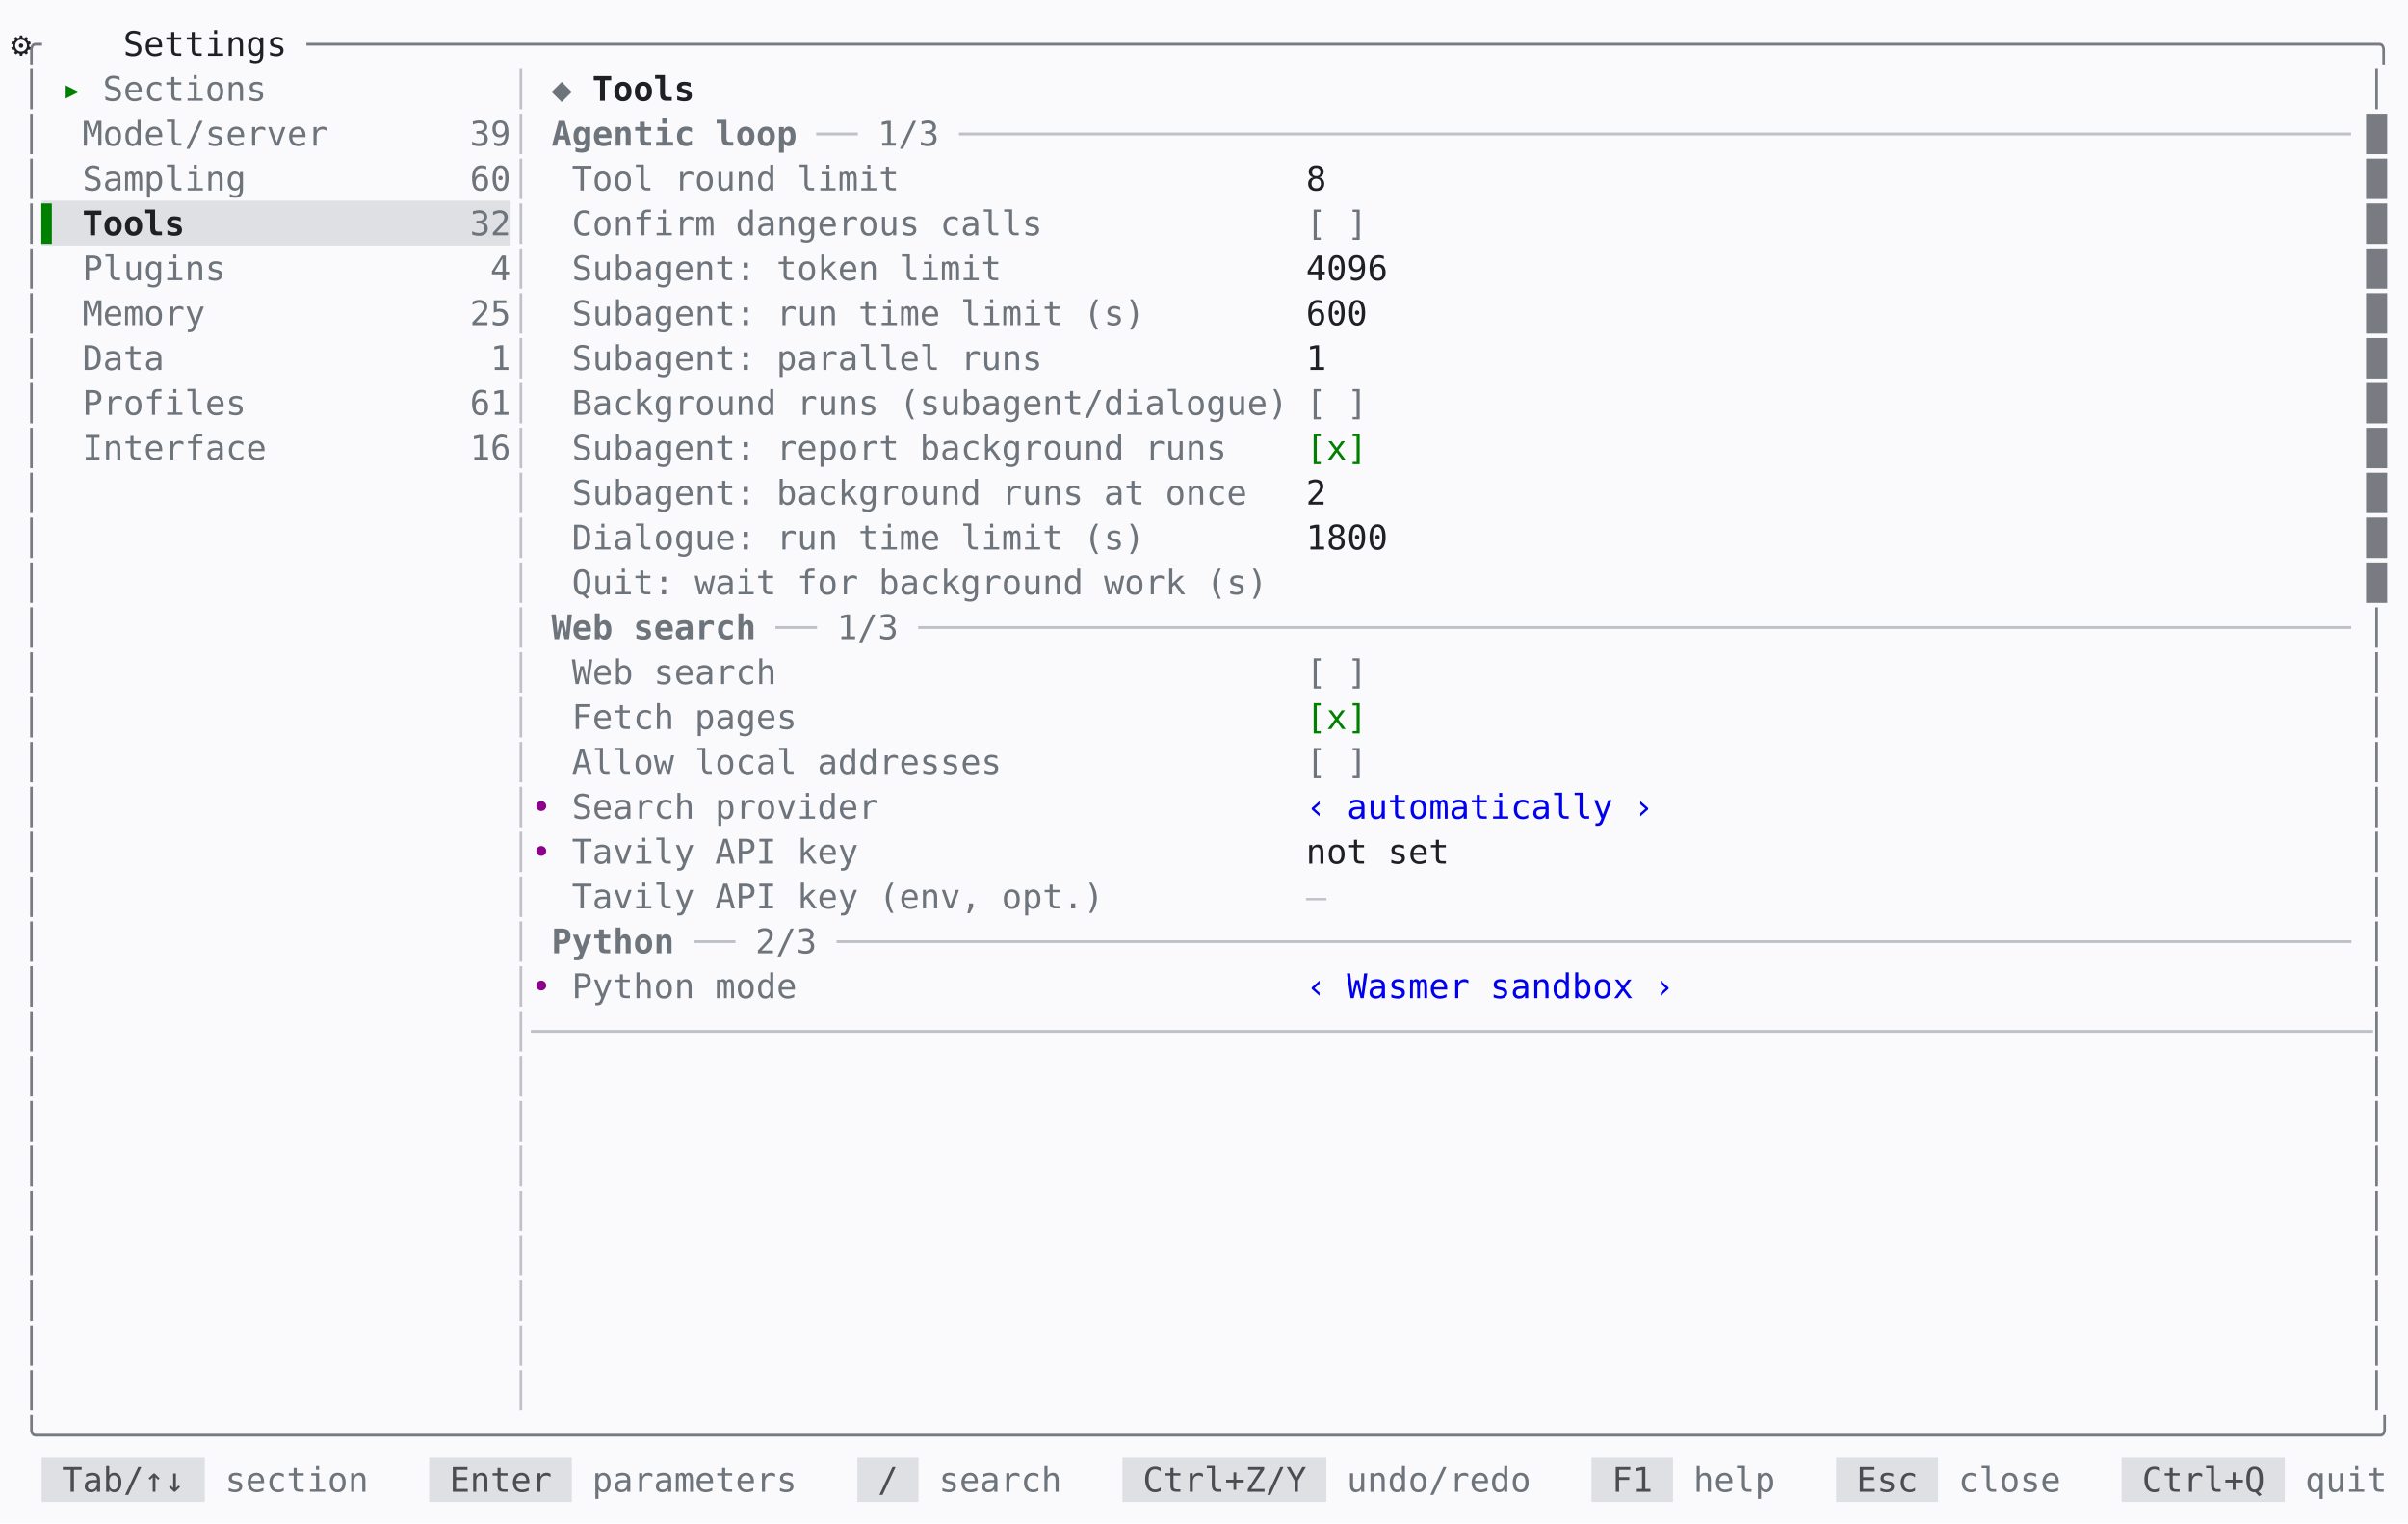
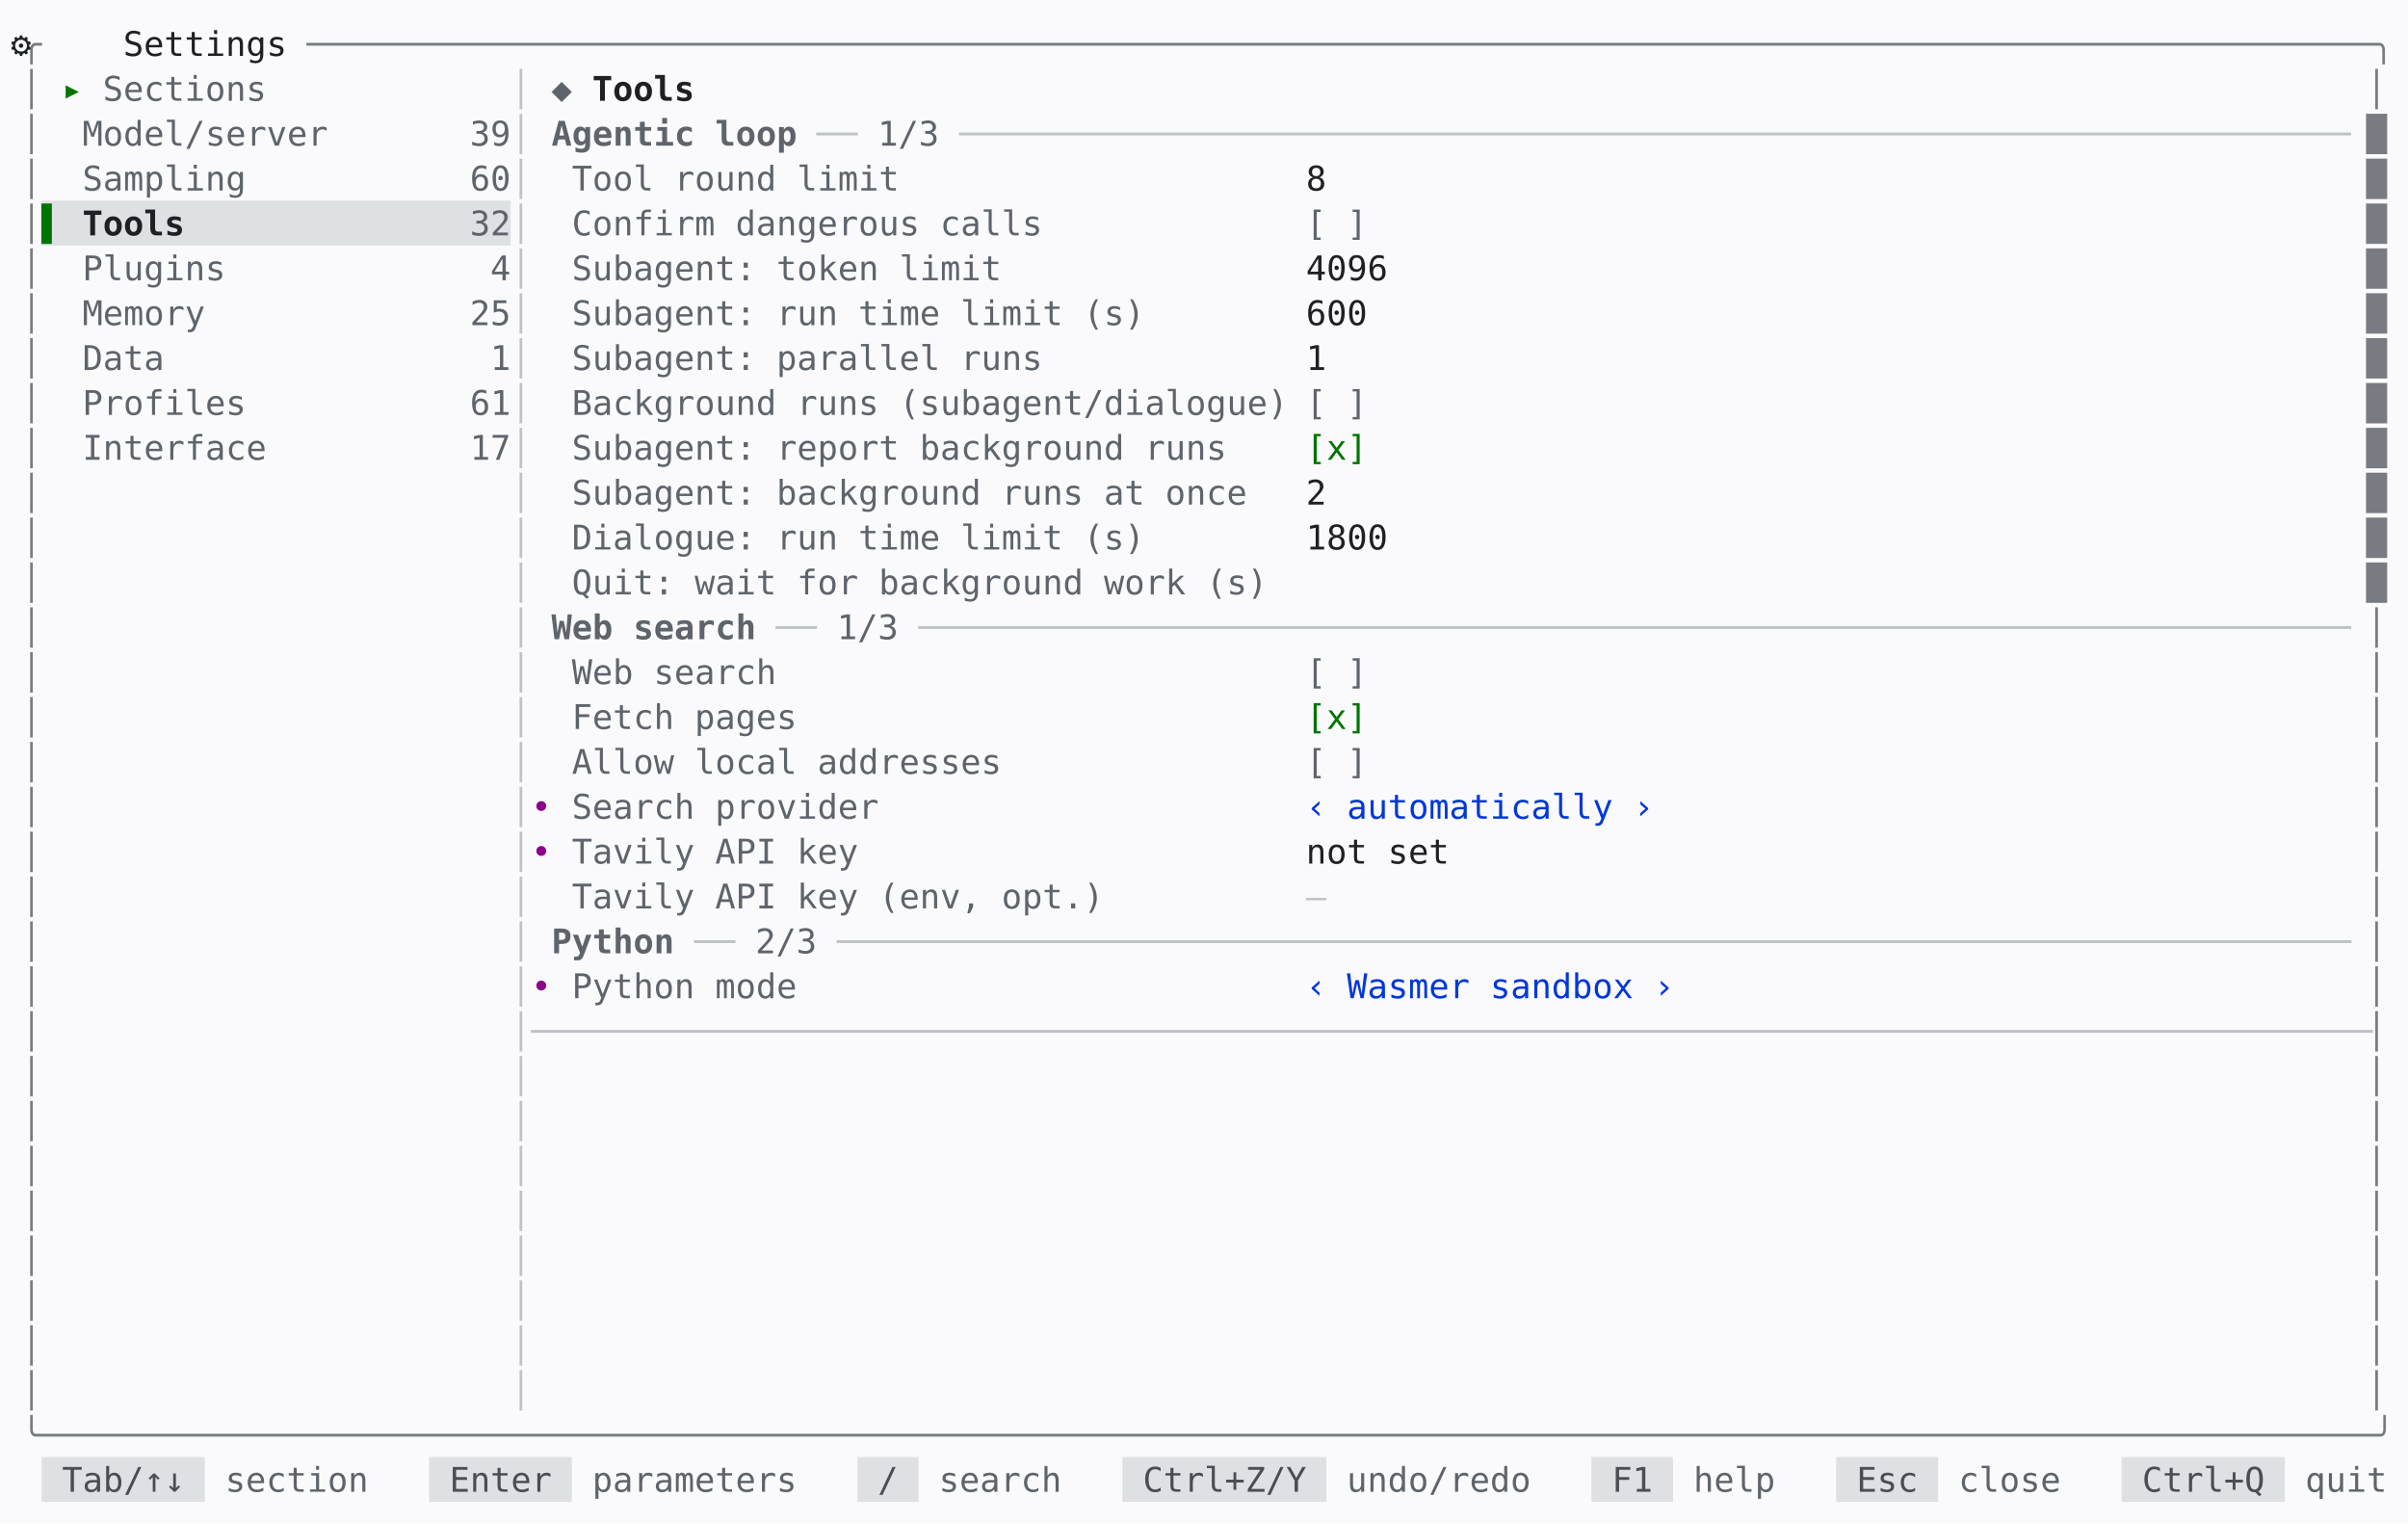
<svg xmlns="http://www.w3.org/2000/svg" id="settings-tools-light-en" viewBox="0 0 1133.6 716.96" width="1133.6" height="716.96" role="img" aria-label="mindfork — the settings tools screen, light theme">
  <style>
@font-face{font-family:'JetBrains Mono';src:url('/fonts/JetBrainsMono-Regular.woff2') format('woff2');font-weight:400;font-style:normal;font-display:swap}
@font-face{font-family:'JetBrains Mono';src:url('/fonts/JetBrainsMono-Bold.woff2') format('woff2');font-weight:700;font-style:normal;font-display:swap}
@font-face{font-family:'JetBrains Mono';src:url('/fonts/JetBrainsMono-Italic.woff2') format('woff2');font-weight:400;font-style:italic;font-display:swap}
#settings-tools-light-en text{font:16px 'JetBrains Mono',monospace;fill:#1e2024}#settings-tools-light-en .b{font-weight:700}#settings-tools-light-en .i{font-style:italic}#settings-tools-light-en .u{text-decoration:underline}#settings-tools-light-en .st{text-decoration:line-through}#settings-tools-light-en .u.st{text-decoration:underline line-through}
</style>
  <rect width="100%" height="100%" fill="#fafafc" />
  <text xml:space="preserve" y="26.32">
    <tspan x="10" fill="#787c82">╭</tspan>
    <tspan x="34" text-anchor="middle">⚙</tspan>
    <tspan x="58" textLength="86.4">Settings </tspan>
    <tspan x="144.4" textLength="979.2" fill="#787c82">─────────────────────────────────────────────────────────────────────────────────────────────────────╮</tspan>
  </text>
  <text xml:space="preserve" y="47.44">
    <tspan x="10" fill="#787c82">│</tspan>
-     <tspan x="29.2" textLength="19.2" fill="#008000">▸ </tspan>
-     <tspan x="48.4" textLength="86.4" fill="#6e747c">Sections </tspan>
-     <tspan x="240.4" fill="#bec1c6">│</tspan>
-     <tspan x="259.6" textLength="19.2" fill="#6e747c">◆ </tspan>
+     <tspan x="29.2" textLength="19.2" fill="#007400">▸ </tspan>
+     <tspan x="48.4" textLength="86.4" fill="#5f646c">Sections </tspan>
+     <tspan x="240.4" fill="#bec1c6">│</tspan>
+     <tspan x="259.6" textLength="19.2" fill="#5f646c">◆ </tspan>
    <tspan x="278.8" textLength="57.6" class="b">Tools </tspan>
    <tspan x="1114" fill="#787c82">│</tspan>
  </text>
  <text xml:space="preserve" y="68.56">
    <tspan x="10" fill="#787c82">│</tspan>
-     <tspan x="38.8" textLength="115.2" fill="#6e747c">Model/server</tspan>
-     <tspan x="221.2" textLength="19.2" fill="#6e747c">39</tspan>
-     <tspan x="240.4" fill="#bec1c6">│</tspan>
-     <tspan x="259.6" textLength="124.8" class="b" fill="#6e747c">Agentic loop </tspan>
+     <tspan x="38.8" textLength="115.2" fill="#5f646c">Model/server</tspan>
+     <tspan x="221.2" textLength="19.2" fill="#5f646c">39</tspan>
+     <tspan x="240.4" fill="#bec1c6">│</tspan>
+     <tspan x="259.6" textLength="124.8" class="b" fill="#5f646c">Agentic loop </tspan>
    <tspan x="384.4" textLength="28.8" fill="#bec1c6">── </tspan>
-     <tspan x="413.2" textLength="38.4" fill="#6e747c">1/3 </tspan>
+     <tspan x="413.2" textLength="38.4" fill="#5f646c">1/3 </tspan>
    <tspan x="451.6" textLength="652.8" fill="#bec1c6">────────────────────────────────────────────────────────────────────</tspan>
    <tspan x="1114" fill="#787c82">█</tspan>
  </text>
  <text xml:space="preserve" y="89.68">
    <tspan x="10" fill="#787c82">│</tspan>
-     <tspan x="38.8" textLength="76.8" fill="#6e747c">Sampling</tspan>
-     <tspan x="221.2" textLength="19.2" fill="#6e747c">60</tspan>
-     <tspan x="240.4" fill="#bec1c6">│</tspan>
-     <tspan x="269.2" textLength="153.6" fill="#6e747c">Tool round limit</tspan>
+     <tspan x="38.8" textLength="76.8" fill="#5f646c">Sampling</tspan>
+     <tspan x="221.2" textLength="19.2" fill="#5f646c">60</tspan>
+     <tspan x="240.4" fill="#bec1c6">│</tspan>
+     <tspan x="269.2" textLength="153.6" fill="#5f646c">Tool round limit</tspan>
    <tspan x="614.8" textLength="499.2">8                                                   </tspan>
    <tspan x="1114" fill="#787c82">█</tspan>
  </text>
  <rect x="19.6" y="94.48" width="220.8" height="21.12" fill="#dee0e4" />
  <text xml:space="preserve" y="110.8">
    <tspan x="10" fill="#787c82">│</tspan>
-     <tspan x="19.6" textLength="19.2" fill="#008000">▌ </tspan>
+     <tspan x="19.6" textLength="19.2" fill="#007400">▌ </tspan>
    <tspan x="38.8" textLength="48" class="b">Tools</tspan>
-     <tspan x="221.2" textLength="19.2" fill="#6e747c">32</tspan>
-     <tspan x="240.4" fill="#bec1c6">│</tspan>
-     <tspan x="269.2" textLength="220.8" fill="#6e747c">Confirm dangerous calls</tspan>
-     <tspan x="614.8" textLength="28.8" fill="#6e747c">[ ]</tspan>
+     <tspan x="221.2" textLength="19.2" fill="#5f646c">32</tspan>
+     <tspan x="240.4" fill="#bec1c6">│</tspan>
+     <tspan x="269.2" textLength="220.8" fill="#5f646c">Confirm dangerous calls</tspan>
+     <tspan x="614.8" textLength="28.8" fill="#5f646c">[ ]</tspan>
    <tspan x="1114" fill="#787c82">█</tspan>
  </text>
  <text xml:space="preserve" y="131.92">
    <tspan x="10" fill="#787c82">│</tspan>
-     <tspan x="38.8" textLength="67.2" fill="#6e747c">Plugins</tspan>
-     <tspan x="230.8" fill="#6e747c">4</tspan>
-     <tspan x="240.4" fill="#bec1c6">│</tspan>
-     <tspan x="269.2" textLength="201.6" fill="#6e747c">Subagent: token limit</tspan>
+     <tspan x="38.8" textLength="67.2" fill="#5f646c">Plugins</tspan>
+     <tspan x="230.8" fill="#5f646c">4</tspan>
+     <tspan x="240.4" fill="#bec1c6">│</tspan>
+     <tspan x="269.2" textLength="201.6" fill="#5f646c">Subagent: token limit</tspan>
    <tspan x="614.8" textLength="499.2">4096                                                </tspan>
    <tspan x="1114" fill="#787c82">█</tspan>
  </text>
  <text xml:space="preserve" y="153.04">
    <tspan x="10" fill="#787c82">│</tspan>
-     <tspan x="38.8" textLength="57.6" fill="#6e747c">Memory</tspan>
-     <tspan x="221.2" textLength="19.2" fill="#6e747c">25</tspan>
-     <tspan x="240.4" fill="#bec1c6">│</tspan>
-     <tspan x="269.2" textLength="268.8" fill="#6e747c">Subagent: run time limit (s)</tspan>
+     <tspan x="38.8" textLength="57.6" fill="#5f646c">Memory</tspan>
+     <tspan x="221.2" textLength="19.2" fill="#5f646c">25</tspan>
+     <tspan x="240.4" fill="#bec1c6">│</tspan>
+     <tspan x="269.2" textLength="268.8" fill="#5f646c">Subagent: run time limit (s)</tspan>
    <tspan x="614.8" textLength="499.2">600                                                 </tspan>
    <tspan x="1114" fill="#787c82">█</tspan>
  </text>
  <text xml:space="preserve" y="174.16">
    <tspan x="10" fill="#787c82">│</tspan>
-     <tspan x="38.8" textLength="38.4" fill="#6e747c">Data</tspan>
-     <tspan x="230.8" fill="#6e747c">1</tspan>
-     <tspan x="240.4" fill="#bec1c6">│</tspan>
-     <tspan x="269.2" textLength="220.8" fill="#6e747c">Subagent: parallel runs</tspan>
+     <tspan x="38.8" textLength="38.4" fill="#5f646c">Data</tspan>
+     <tspan x="230.8" fill="#5f646c">1</tspan>
+     <tspan x="240.4" fill="#bec1c6">│</tspan>
+     <tspan x="269.2" textLength="220.8" fill="#5f646c">Subagent: parallel runs</tspan>
    <tspan x="614.8" textLength="499.2">1                                                   </tspan>
    <tspan x="1114" fill="#787c82">█</tspan>
  </text>
  <text xml:space="preserve" y="195.28">
    <tspan x="10" fill="#787c82">│</tspan>
-     <tspan x="38.8" textLength="76.8" fill="#6e747c">Profiles</tspan>
-     <tspan x="221.2" textLength="19.2" fill="#6e747c">61</tspan>
-     <tspan x="240.4" fill="#bec1c6">│</tspan>
-     <tspan x="269.2" textLength="336" fill="#6e747c">Background runs (subagent/dialogue)</tspan>
-     <tspan x="614.8" textLength="28.8" fill="#6e747c">[ ]</tspan>
+     <tspan x="38.8" textLength="76.8" fill="#5f646c">Profiles</tspan>
+     <tspan x="221.2" textLength="19.2" fill="#5f646c">61</tspan>
+     <tspan x="240.4" fill="#bec1c6">│</tspan>
+     <tspan x="269.2" textLength="336" fill="#5f646c">Background runs (subagent/dialogue)</tspan>
+     <tspan x="614.8" textLength="28.8" fill="#5f646c">[ ]</tspan>
    <tspan x="1114" fill="#787c82">█</tspan>
  </text>
  <text xml:space="preserve" y="216.4">
    <tspan x="10" fill="#787c82">│</tspan>
-     <tspan x="38.8" textLength="86.4" fill="#6e747c">Interface</tspan>
-     <tspan x="221.2" textLength="19.2" fill="#6e747c">16</tspan>
-     <tspan x="240.4" fill="#bec1c6">│</tspan>
-     <tspan x="269.2" textLength="307.2" fill="#6e747c">Subagent: report background runs</tspan>
-     <tspan x="614.8" textLength="28.8" fill="#008000">[x]</tspan>
+     <tspan x="38.8" textLength="86.4" fill="#5f646c">Interface</tspan>
+     <tspan x="221.2" textLength="19.2" fill="#5f646c">17</tspan>
+     <tspan x="240.4" fill="#bec1c6">│</tspan>
+     <tspan x="269.2" textLength="307.2" fill="#5f646c">Subagent: report background runs</tspan>
+     <tspan x="614.8" textLength="28.8" fill="#007400">[x]</tspan>
    <tspan x="1114" fill="#787c82">█</tspan>
  </text>
  <text xml:space="preserve" y="237.52">
    <tspan x="10" fill="#787c82">│</tspan>
    <tspan x="240.4" fill="#bec1c6">│</tspan>
-     <tspan x="269.2" textLength="316.8" fill="#6e747c">Subagent: background runs at once</tspan>
+     <tspan x="269.2" textLength="316.8" fill="#5f646c">Subagent: background runs at once</tspan>
    <tspan x="614.8" textLength="499.2">2                                                   </tspan>
    <tspan x="1114" fill="#787c82">█</tspan>
  </text>
  <text xml:space="preserve" y="258.64">
    <tspan x="10" fill="#787c82">│</tspan>
    <tspan x="240.4" fill="#bec1c6">│</tspan>
-     <tspan x="269.2" textLength="268.8" fill="#6e747c">Dialogue: run time limit (s)</tspan>
+     <tspan x="269.2" textLength="268.8" fill="#5f646c">Dialogue: run time limit (s)</tspan>
    <tspan x="614.8" textLength="499.2">1800                                                </tspan>
    <tspan x="1114" fill="#787c82">█</tspan>
  </text>
  <text xml:space="preserve" y="279.76">
    <tspan x="10" fill="#787c82">│</tspan>
    <tspan x="240.4" fill="#bec1c6">│</tspan>
-     <tspan x="269.2" textLength="326.4" fill="#6e747c">Quit: wait for background work (s)</tspan>
+     <tspan x="269.2" textLength="326.4" fill="#5f646c">Quit: wait for background work (s)</tspan>
    <tspan x="1114" fill="#787c82">█</tspan>
  </text>
  <text xml:space="preserve" y="300.88">
    <tspan x="10" fill="#787c82">│</tspan>
    <tspan x="240.4" fill="#bec1c6">│</tspan>
-     <tspan x="259.6" textLength="105.6" class="b" fill="#6e747c">Web search </tspan>
+     <tspan x="259.6" textLength="105.6" class="b" fill="#5f646c">Web search </tspan>
    <tspan x="365.2" textLength="28.8" fill="#bec1c6">── </tspan>
-     <tspan x="394" textLength="38.4" fill="#6e747c">1/3 </tspan>
+     <tspan x="394" textLength="38.4" fill="#5f646c">1/3 </tspan>
    <tspan x="432.4" textLength="672" fill="#bec1c6">──────────────────────────────────────────────────────────────────────</tspan>
    <tspan x="1114" fill="#787c82">│</tspan>
  </text>
  <text xml:space="preserve" y="322">
    <tspan x="10" fill="#787c82">│</tspan>
    <tspan x="240.4" fill="#bec1c6">│</tspan>
-     <tspan x="269.2" textLength="96" fill="#6e747c">Web search</tspan>
-     <tspan x="614.8" textLength="28.8" fill="#6e747c">[ ]</tspan>
+     <tspan x="269.2" textLength="96" fill="#5f646c">Web search</tspan>
+     <tspan x="614.8" textLength="28.8" fill="#5f646c">[ ]</tspan>
    <tspan x="1114" fill="#787c82">│</tspan>
  </text>
  <text xml:space="preserve" y="343.12">
    <tspan x="10" fill="#787c82">│</tspan>
    <tspan x="240.4" fill="#bec1c6">│</tspan>
-     <tspan x="269.2" textLength="105.6" fill="#6e747c">Fetch pages</tspan>
-     <tspan x="614.8" textLength="28.8" fill="#008000">[x]</tspan>
+     <tspan x="269.2" textLength="105.6" fill="#5f646c">Fetch pages</tspan>
+     <tspan x="614.8" textLength="28.8" fill="#007400">[x]</tspan>
    <tspan x="1114" fill="#787c82">│</tspan>
  </text>
  <text xml:space="preserve" y="364.24">
    <tspan x="10" fill="#787c82">│</tspan>
    <tspan x="240.4" fill="#bec1c6">│</tspan>
-     <tspan x="269.2" textLength="201.6" fill="#6e747c">Allow local addresses</tspan>
-     <tspan x="614.8" textLength="28.8" fill="#6e747c">[ ]</tspan>
+     <tspan x="269.2" textLength="201.6" fill="#5f646c">Allow local addresses</tspan>
+     <tspan x="614.8" textLength="28.8" fill="#5f646c">[ ]</tspan>
    <tspan x="1114" fill="#787c82">│</tspan>
  </text>
  <text xml:space="preserve" y="385.36">
    <tspan x="10" fill="#787c82">│</tspan>
    <tspan x="240.4" fill="#bec1c6">│</tspan>
    <tspan x="250" textLength="19.2" fill="#8c008c">• </tspan>
-     <tspan x="269.2" textLength="144" fill="#6e747c">Search provider</tspan>
-     <tspan x="614.8" textLength="163.2" fill="#0000ee">‹ automatically ›</tspan>
+     <tspan x="269.2" textLength="144" fill="#5f646c">Search provider</tspan>
+     <tspan x="614.8" textLength="163.2" fill="#0037da">‹ automatically ›</tspan>
    <tspan x="1114" fill="#787c82">│</tspan>
  </text>
  <text xml:space="preserve" y="406.48">
    <tspan x="10" fill="#787c82">│</tspan>
    <tspan x="240.4" fill="#bec1c6">│</tspan>
    <tspan x="250" textLength="19.2" fill="#8c008c">• </tspan>
-     <tspan x="269.2" textLength="134.4" fill="#6e747c">Tavily API key</tspan>
+     <tspan x="269.2" textLength="134.4" fill="#5f646c">Tavily API key</tspan>
    <tspan x="614.8" textLength="499.2">not set                                             </tspan>
    <tspan x="1114" fill="#787c82">│</tspan>
  </text>
  <text xml:space="preserve" y="427.6">
    <tspan x="10" fill="#787c82">│</tspan>
    <tspan x="240.4" fill="#bec1c6">│</tspan>
-     <tspan x="269.2" textLength="249.6" fill="#6e747c">Tavily API key (env, opt.)</tspan>
+     <tspan x="269.2" textLength="249.6" fill="#5f646c">Tavily API key (env, opt.)</tspan>
    <tspan x="614.8" fill="#bec1c6">—</tspan>
    <tspan x="1114" fill="#787c82">│</tspan>
  </text>
  <text xml:space="preserve" y="448.72">
    <tspan x="10" fill="#787c82">│</tspan>
    <tspan x="240.4" fill="#bec1c6">│</tspan>
-     <tspan x="259.6" textLength="67.2" class="b" fill="#6e747c">Python </tspan>
+     <tspan x="259.6" textLength="67.2" class="b" fill="#5f646c">Python </tspan>
    <tspan x="326.8" textLength="28.8" fill="#bec1c6">── </tspan>
-     <tspan x="355.6" textLength="38.4" fill="#6e747c">2/3 </tspan>
+     <tspan x="355.6" textLength="38.4" fill="#5f646c">2/3 </tspan>
    <tspan x="394" textLength="710.4" fill="#bec1c6">──────────────────────────────────────────────────────────────────────────</tspan>
    <tspan x="1114" fill="#787c82">│</tspan>
  </text>
  <text xml:space="preserve" y="469.84">
    <tspan x="10" fill="#787c82">│</tspan>
    <tspan x="240.4" fill="#bec1c6">│</tspan>
    <tspan x="250" textLength="19.2" fill="#8c008c">• </tspan>
-     <tspan x="269.2" textLength="105.6" fill="#6e747c">Python mode</tspan>
-     <tspan x="614.8" textLength="172.8" fill="#0000ee">‹ Wasmer sandbox ›</tspan>
+     <tspan x="269.2" textLength="105.6" fill="#5f646c">Python mode</tspan>
+     <tspan x="614.8" textLength="172.8" fill="#0037da">‹ Wasmer sandbox ›</tspan>
    <tspan x="1114" fill="#787c82">│</tspan>
  </text>
  <text xml:space="preserve" y="490.96">
    <tspan x="10" fill="#787c82">│</tspan>
    <tspan x="240.4" textLength="873.6" fill="#bec1c6">│──────────────────────────────────────────────────────────────────────────────────────────</tspan>
    <tspan x="1114" fill="#787c82">│</tspan>
  </text>
  <text xml:space="preserve" y="512.08">
    <tspan x="10" fill="#787c82">│</tspan>
    <tspan x="240.4" fill="#bec1c6">│</tspan>
    <tspan x="1114" fill="#787c82">│</tspan>
  </text>
  <text xml:space="preserve" y="533.2">
    <tspan x="10" fill="#787c82">│</tspan>
    <tspan x="240.4" fill="#bec1c6">│</tspan>
    <tspan x="1114" fill="#787c82">│</tspan>
  </text>
  <text xml:space="preserve" y="554.32">
    <tspan x="10" fill="#787c82">│</tspan>
    <tspan x="240.4" fill="#bec1c6">│</tspan>
    <tspan x="1114" fill="#787c82">│</tspan>
  </text>
  <text xml:space="preserve" y="575.44">
    <tspan x="10" fill="#787c82">│</tspan>
    <tspan x="240.4" fill="#bec1c6">│</tspan>
    <tspan x="1114" fill="#787c82">│</tspan>
  </text>
  <text xml:space="preserve" y="596.56">
    <tspan x="10" fill="#787c82">│</tspan>
    <tspan x="240.4" fill="#bec1c6">│</tspan>
    <tspan x="1114" fill="#787c82">│</tspan>
  </text>
  <text xml:space="preserve" y="617.68">
    <tspan x="10" fill="#787c82">│</tspan>
    <tspan x="240.4" fill="#bec1c6">│</tspan>
    <tspan x="1114" fill="#787c82">│</tspan>
  </text>
  <text xml:space="preserve" y="638.8">
    <tspan x="10" fill="#787c82">│</tspan>
    <tspan x="240.4" fill="#bec1c6">│</tspan>
    <tspan x="1114" fill="#787c82">│</tspan>
  </text>
  <text xml:space="preserve" y="659.92">
    <tspan x="10" fill="#787c82">│</tspan>
    <tspan x="240.4" fill="#bec1c6">│</tspan>
    <tspan x="1114" fill="#787c82">│</tspan>
  </text>
  <text xml:space="preserve" y="681.04">
    <tspan x="10" textLength="1113.6" fill="#787c82">╰──────────────────────────────────────────────────────────────────────────────────────────────────────────────────╯</tspan>
  </text>
  <rect x="19.6" y="685.84" width="76.8" height="21.12" fill="#dee0e4" />
  <rect x="202" y="685.84" width="67.2" height="21.12" fill="#dee0e4" />
  <rect x="403.6" y="685.84" width="28.8" height="21.12" fill="#dee0e4" />
  <rect x="528.4" y="685.84" width="96" height="21.12" fill="#dee0e4" />
  <rect x="749.2" y="685.84" width="38.4" height="21.12" fill="#dee0e4" />
  <rect x="864.4" y="685.84" width="48" height="21.12" fill="#dee0e4" />
  <rect x="998.8" y="685.84" width="76.8" height="21.12" fill="#dee0e4" />
  <text xml:space="preserve" y="702.16">
    <tspan x="29.2" textLength="67.2" fill="#4a4e54">Tab/↑↓ </tspan>
-     <tspan x="106" textLength="67.2" fill="#6e747c">section</tspan>
+     <tspan x="106" textLength="67.2" fill="#5f646c">section</tspan>
    <tspan x="211.6" textLength="57.6" fill="#4a4e54">Enter </tspan>
-     <tspan x="278.8" textLength="96" fill="#6e747c">parameters</tspan>
+     <tspan x="278.8" textLength="96" fill="#5f646c">parameters</tspan>
    <tspan x="413.2" textLength="19.2" fill="#4a4e54">/ </tspan>
-     <tspan x="442" textLength="57.6" fill="#6e747c">search</tspan>
+     <tspan x="442" textLength="57.6" fill="#5f646c">search</tspan>
    <tspan x="538" textLength="86.4" fill="#4a4e54">Ctrl+Z/Y </tspan>
-     <tspan x="634" textLength="86.4" fill="#6e747c">undo/redo</tspan>
+     <tspan x="634" textLength="86.4" fill="#5f646c">undo/redo</tspan>
    <tspan x="758.8" textLength="28.8" fill="#4a4e54">F1 </tspan>
-     <tspan x="797.2" textLength="38.4" fill="#6e747c">help</tspan>
+     <tspan x="797.2" textLength="38.4" fill="#5f646c">help</tspan>
    <tspan x="874" textLength="38.4" fill="#4a4e54">Esc </tspan>
-     <tspan x="922" textLength="48" fill="#6e747c">close</tspan>
+     <tspan x="922" textLength="48" fill="#5f646c">close</tspan>
    <tspan x="1008.4" textLength="67.2" fill="#4a4e54">Ctrl+Q </tspan>
-     <tspan x="1085.2" textLength="38.4" fill="#6e747c">quit</tspan>
+     <tspan x="1085.2" textLength="38.4" fill="#5f646c">quit</tspan>
  </text>
</svg>
